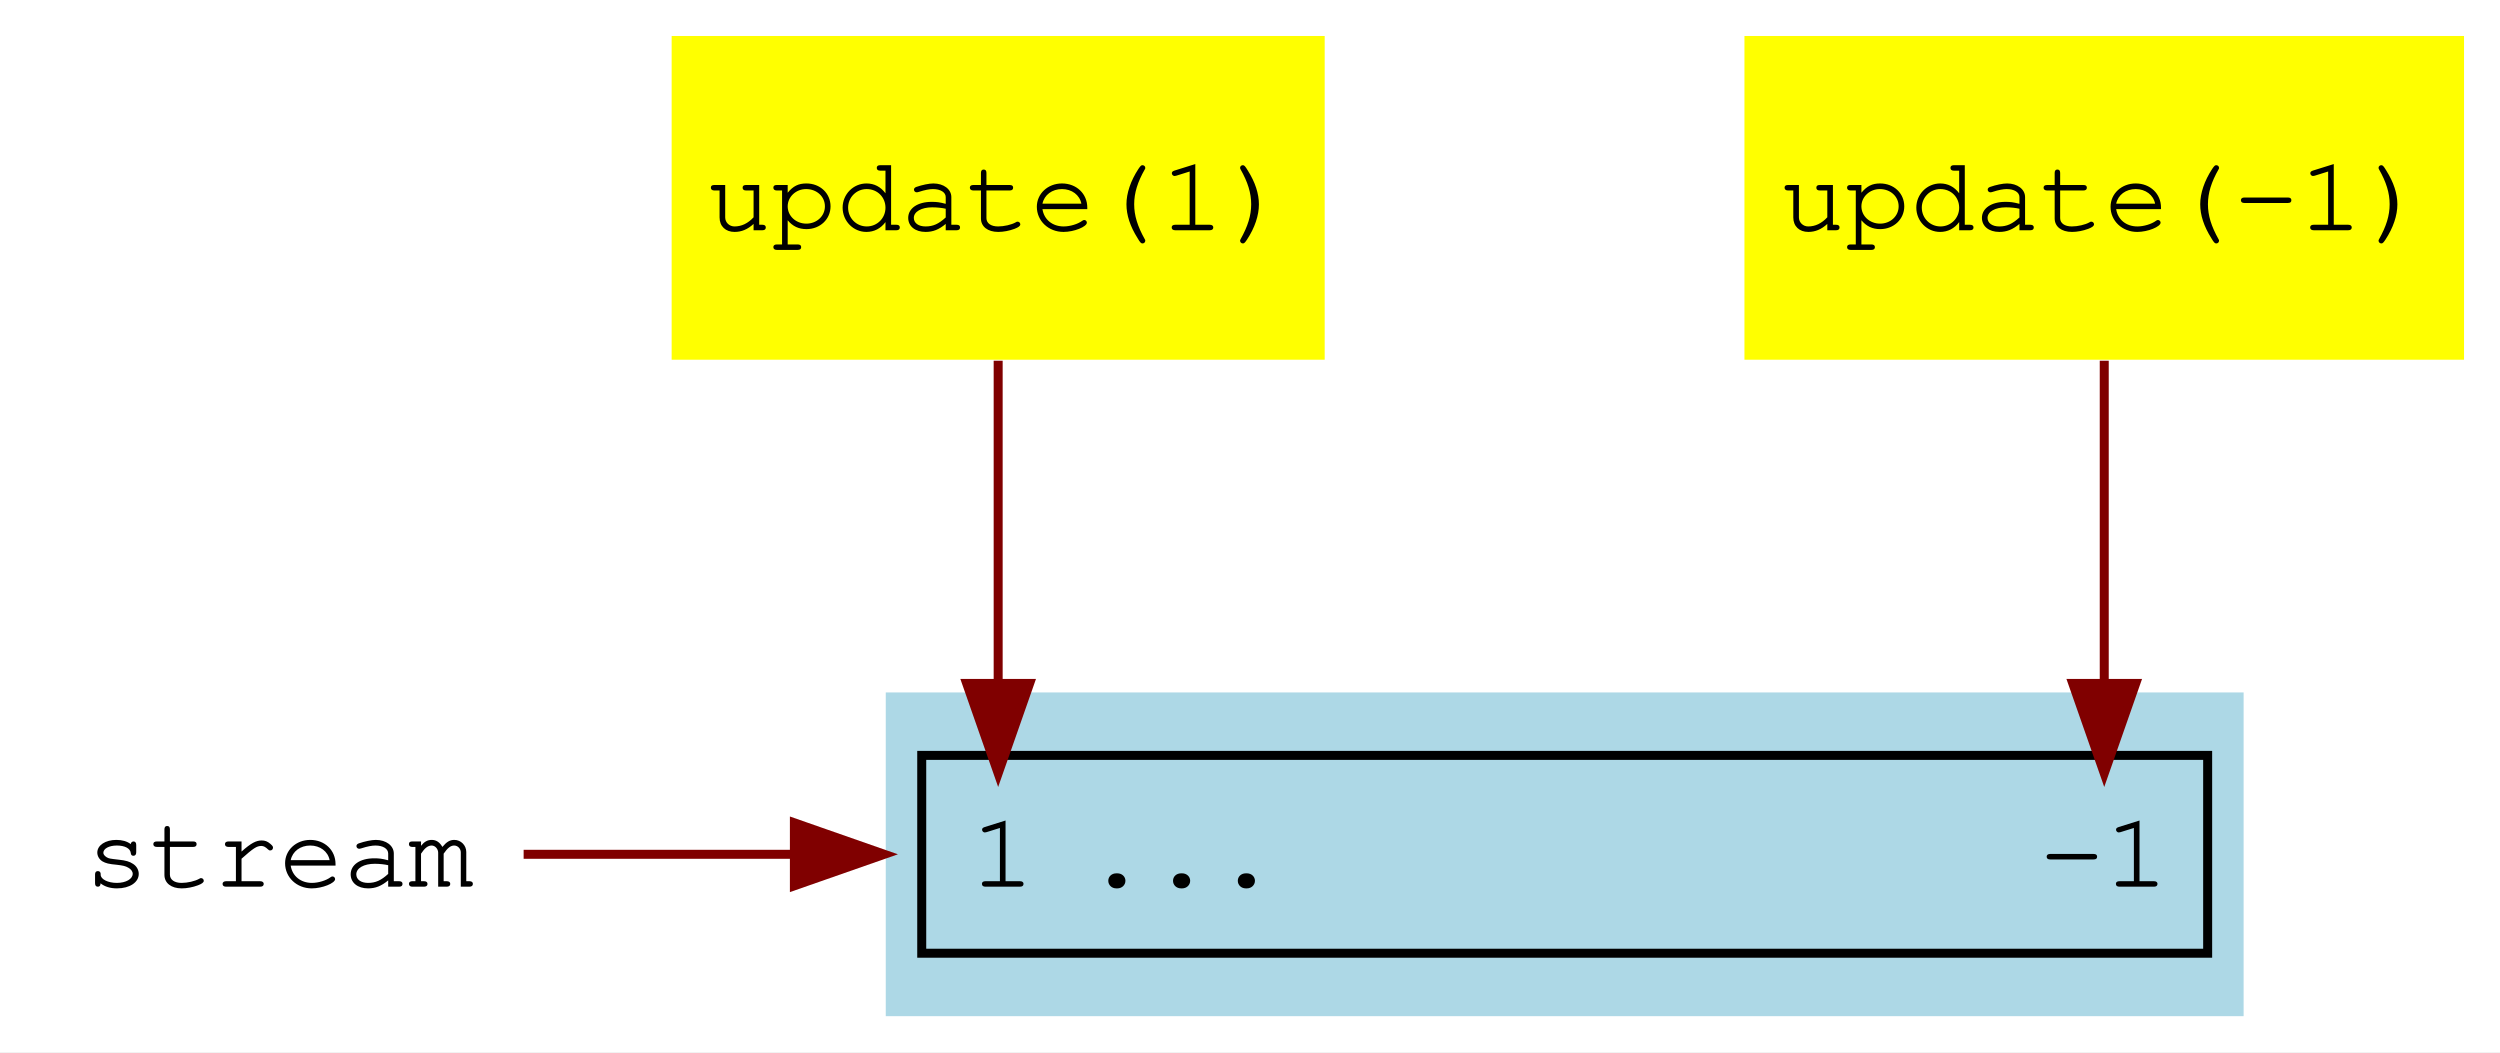
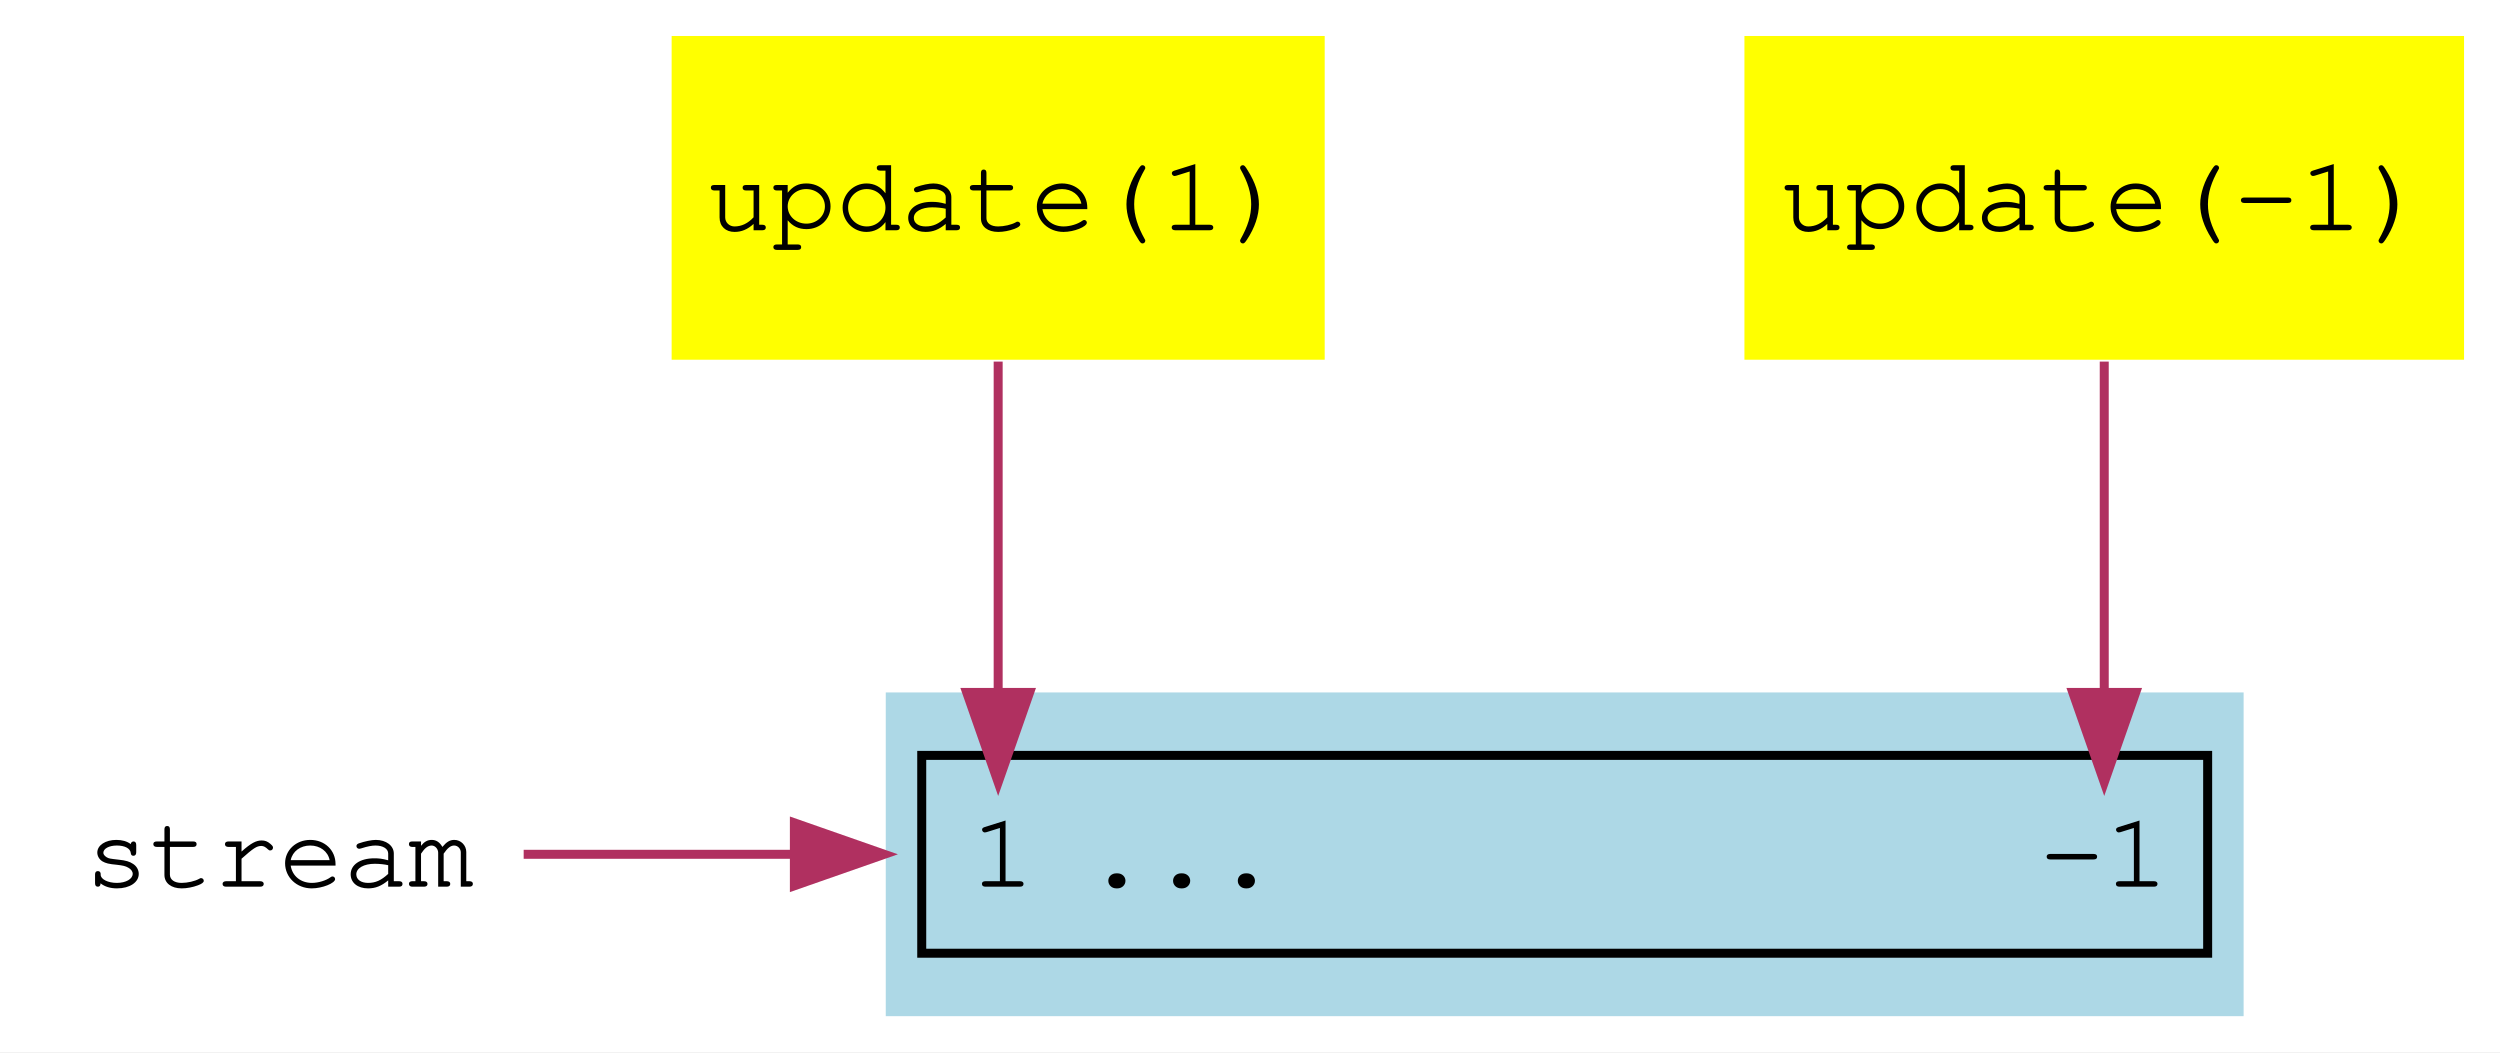
<svg xmlns="http://www.w3.org/2000/svg" width="278pt" height="117pt" viewBox="0.00 0.00 278.01 117.00">
  <g id="graph0" class="graph" transform="scale(1 1) rotate(0) translate(4 113)">
-     <polygon fill="white" stroke="transparent" points="-4,4 -4,-113 274.01,-113 274.01,4 -4,4" />
+     <polygon fill="#ffffff" stroke="transparent" points="-4,4 -4,-113 274.006,-113 274.006,4 -4,4" />
    <g id="node1" class="node">
-       <text text-anchor="middle" x="27" y="-14.4" font-family="Courier,monospace" font-size="12.00">stream</text>
+       <text text-anchor="middle" x="27" y="-14.4" font-family="Courier,monospace" font-size="12.00" fill="#000000">stream</text>
    </g>
    <g id="node4" class="node">
-       <polygon fill="lightblue" stroke="transparent" points="245.5,-36 94.5,-36 94.5,0 245.5,0 245.5,-36" />
-       <text text-anchor="start" x="103.9" y="-14.4" font-family="Courier,monospace" font-size="12.00">1</text>
-       <text text-anchor="start" x="116.59" y="-14.4" font-family="Courier,monospace" font-size="12.00">      ...     </text>
-       <text text-anchor="start" x="222.8" y="-14.4" font-family="Courier,monospace" font-size="12.00">-1</text>
-       <polygon fill="none" stroke="black" points="98.5,-7 98.5,-29 241.5,-29 241.5,-7 98.5,-7" />
+       <polygon fill="#add8e6" stroke="transparent" points="245.5,-36 94.5,-36 94.5,0 245.5,0 245.5,-36" />
+       <text text-anchor="start" x="103.899" y="-14.4" font-family="Courier,monospace" font-size="12.00" fill="#000000">1</text>
+       <text text-anchor="start" x="116.592" y="-14.4" font-family="Courier,monospace" font-size="12.00" fill="#000000">      ...     </text>
+       <text text-anchor="start" x="222.799" y="-14.4" font-family="Courier,monospace" font-size="12.00" fill="#000000">-1</text>
+       <polygon fill="none" stroke="#000000" points="98.5,-7 98.5,-29 241.5,-29 241.5,-7 98.5,-7" />
    </g>
    <g id="edge3" class="edge">
-       <path fill="none" stroke="maroon" d="M54.23,-18C63.11,-18 73.48,-18 84.3,-18" />
-       <polygon fill="maroon" stroke="maroon" points="84.34,-21.5 94.34,-18 84.34,-14.5 84.34,-21.5" />
-       <text text-anchor="middle" x="74.25" y="-23.4" font-family="Helvetica,sans-Serif" font-size="12.00" fill="navy">        </text>
+       <path fill="none" stroke="#b03060" d="M54.234,-18C63.106,-18 73.477,-18 84.301,-18" />
+       <polygon fill="#b03060" stroke="#b03060" points="84.338,-21.5 94.338,-18 84.338,-14.5 84.338,-21.5" />
+       <text text-anchor="middle" x="74.25" y="-23.4" font-family="Helvetica,sans-Serif" font-size="12.00" fill="#000080">        </text>
    </g>
    <g id="node2" class="node">
-       <polygon fill="yellow" stroke="transparent" points="143.31,-109 70.69,-109 70.69,-73 143.31,-73 143.31,-109" />
-       <text text-anchor="middle" x="107" y="-87.4" font-family="Courier,monospace" font-size="12.00">update(1)</text>
+       <polygon fill="#ffff00" stroke="transparent" points="143.311,-109 70.689,-109 70.689,-73 143.311,-73 143.311,-109" />
+       <text text-anchor="middle" x="107" y="-87.4" font-family="Courier,monospace" font-size="12.00" fill="#000000">update(1)</text>
    </g>
    <g id="edge1" class="edge">
-       <path fill="none" stroke="maroon" d="M107,-72.89C107,-62.89 107,-49.77 107,-37.05" />
-       <polygon fill="maroon" stroke="maroon" points="110.5,-37 107,-27 103.5,-37 110.5,-37" />
+       <path fill="none" stroke="#b03060" d="M107,-72.788C107,-62.506 107,-49.156 107,-36.219" />
+       <polygon fill="#b03060" stroke="#b03060" points="110.5,-36 107,-26 103.5,-36 110.5,-36" />
    </g>
    <g id="node3" class="node">
-       <polygon fill="yellow" stroke="transparent" points="270.01,-109 189.99,-109 189.99,-73 270.01,-73 270.01,-109" />
-       <text text-anchor="middle" x="230" y="-87.4" font-family="Courier,monospace" font-size="12.00">update(-1)</text>
+       <polygon fill="#ffff00" stroke="transparent" points="270.012,-109 189.988,-109 189.988,-73 270.012,-73 270.012,-109" />
+       <text text-anchor="middle" x="230" y="-87.4" font-family="Courier,monospace" font-size="12.00" fill="#000000">update(-1)</text>
    </g>
    <g id="edge2" class="edge">
-       <path fill="none" stroke="maroon" d="M230,-72.89C230,-62.89 230,-49.77 230,-37.05" />
-       <polygon fill="maroon" stroke="maroon" points="233.5,-37 230,-27 226.5,-37 233.5,-37" />
+       <path fill="none" stroke="#b03060" d="M230,-72.788C230,-62.506 230,-49.156 230,-36.219" />
+       <polygon fill="#b03060" stroke="#b03060" points="233.5,-36 230,-26 226.5,-36 233.5,-36" />
    </g>
  </g>
</svg>
